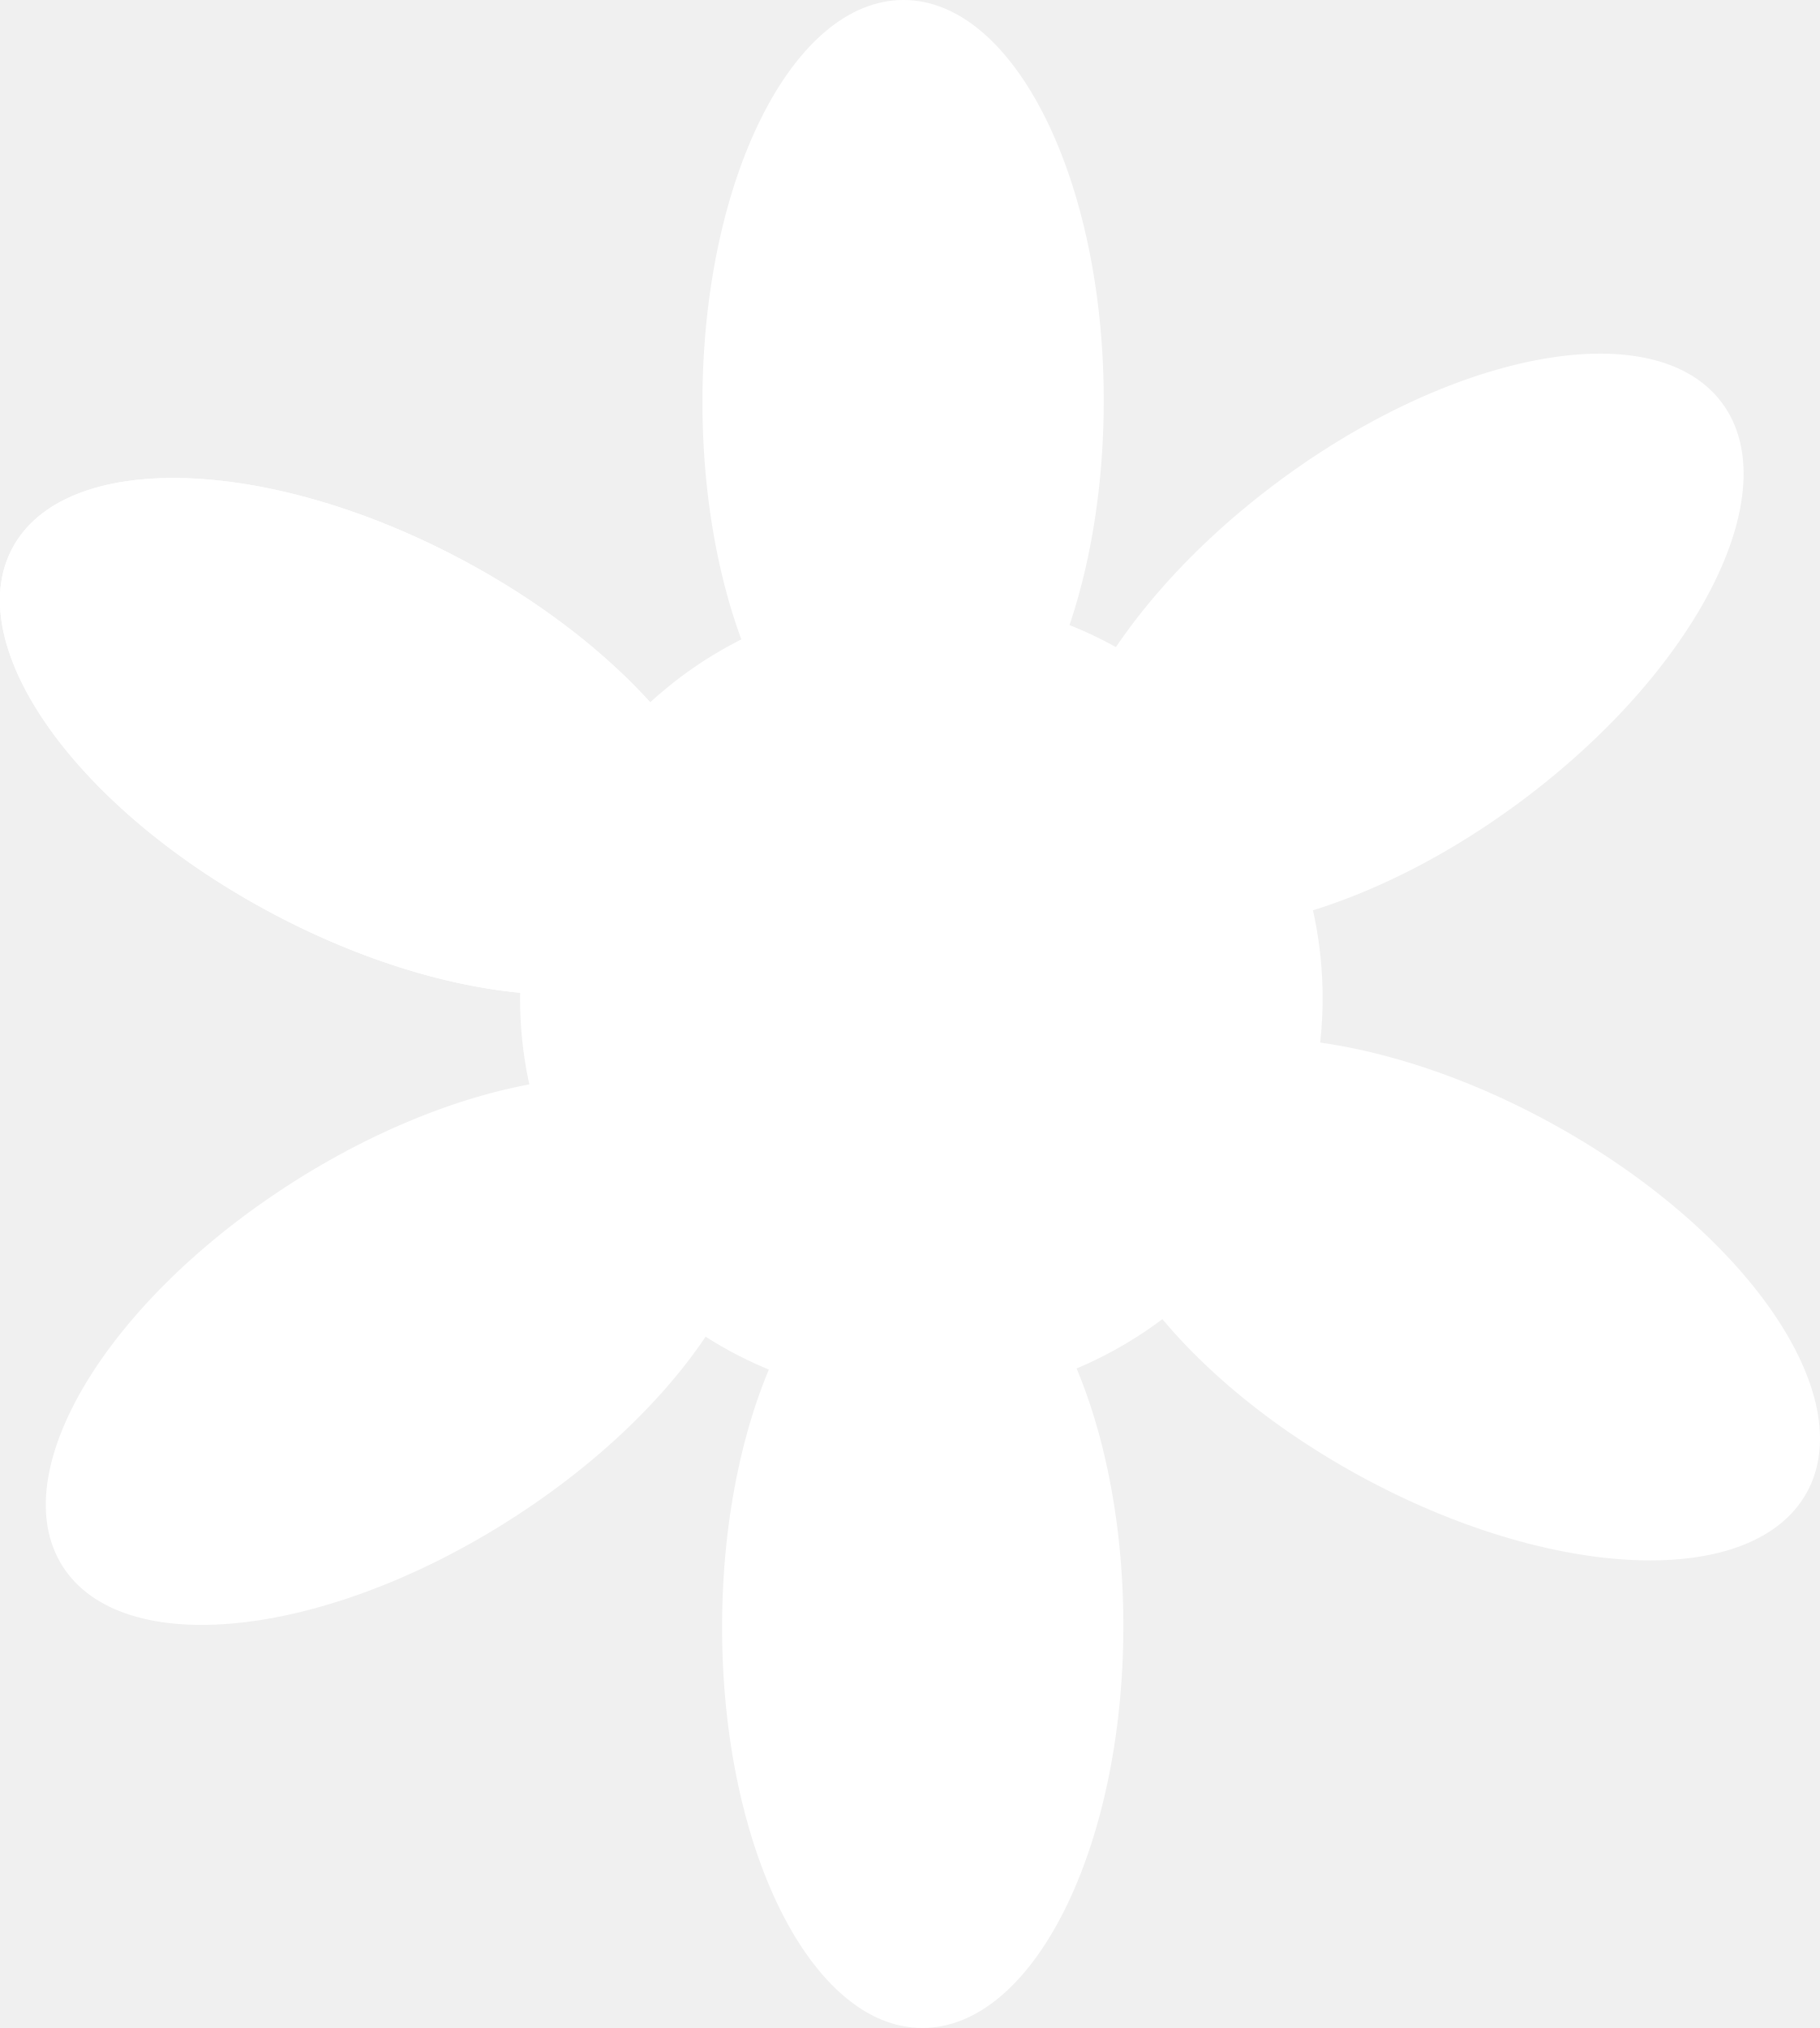
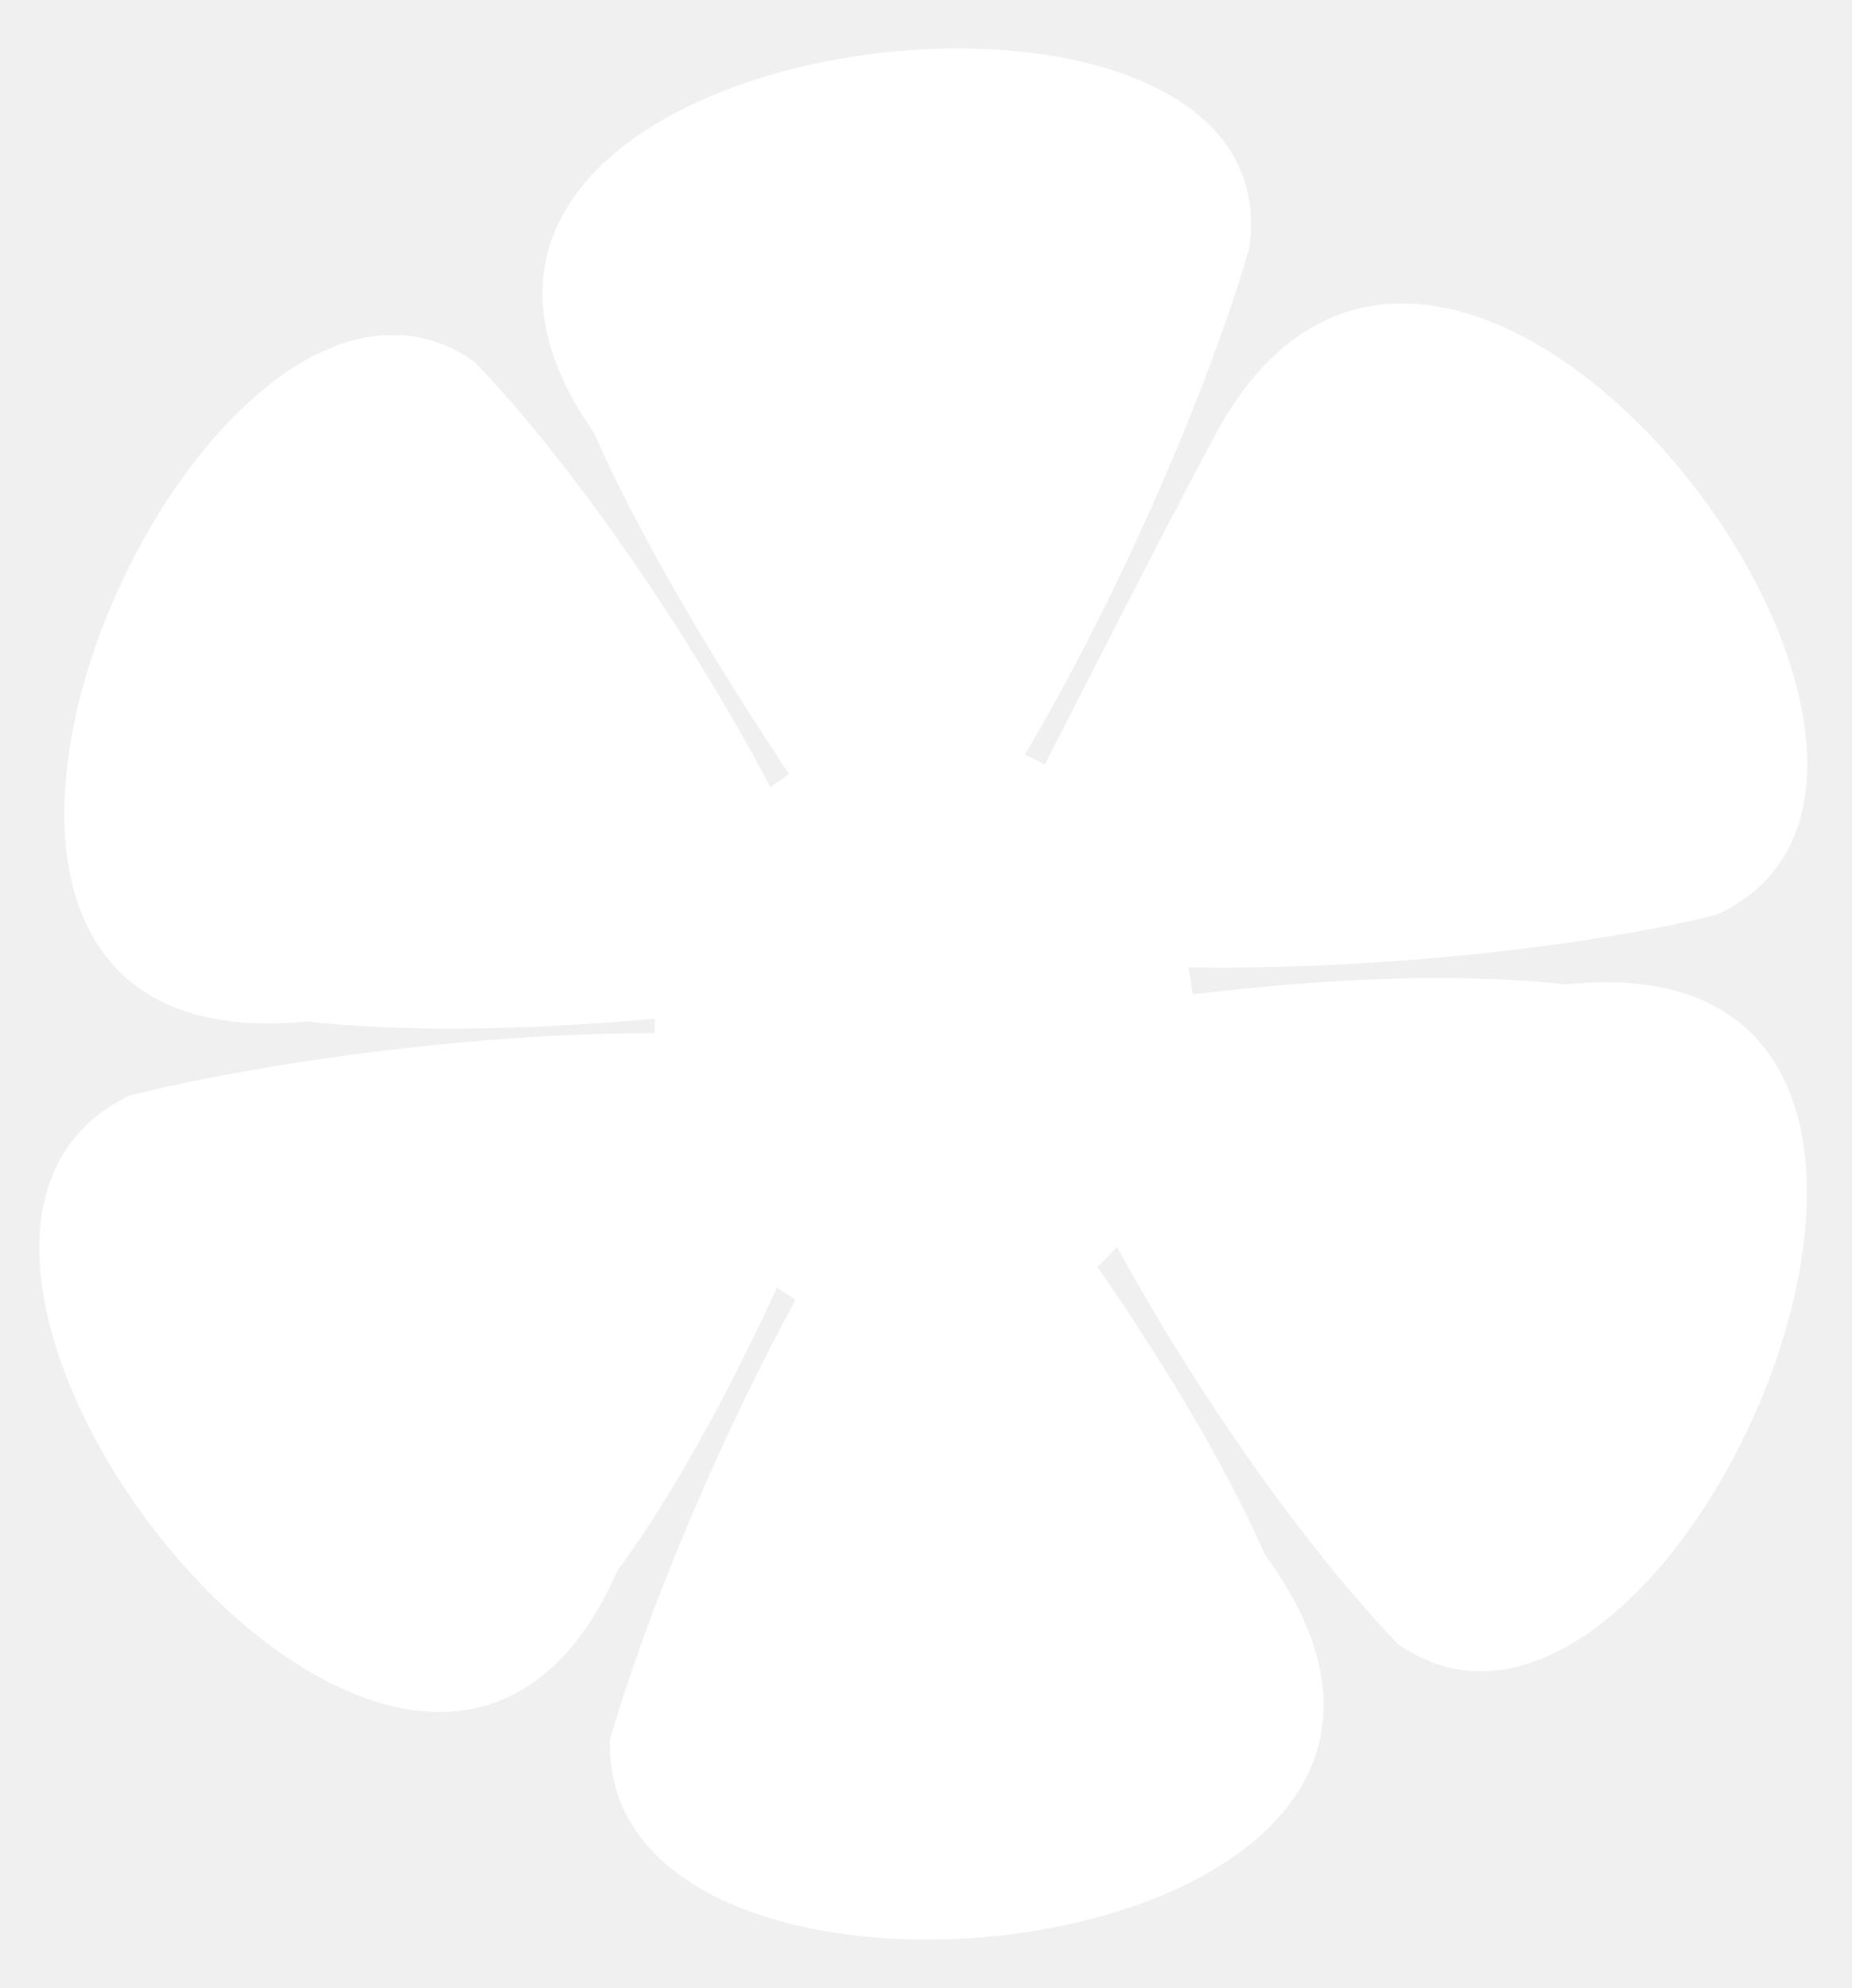
- <svg xmlns="http://www.w3.org/2000/svg" width="45.351mm" height="50.527mm" viewBox="0 0 45.351 50.527" version="1.1" id="svg1">
-   <defs id="defs1" />
-   <g id="layer1" transform="translate(-5.836186,0.4543517)">
-     <circle style="fill:#ffffff;stroke:#ffffff;stroke-width:0;stroke-dasharray:none" id="path1" cx="28.795" cy="24.416" r="10" />
-     <ellipse style="fill:#ffffff;stroke:#ffffff;stroke-width:0;stroke-dasharray:none" id="ellipse9" cx="40.038" cy="-28.877" rx="10" ry="5" transform="rotate(90.06739)" />
-     <ellipse style="fill:#ffffff;stroke:#ffffff;stroke-width:0;stroke-dasharray:none" id="ellipse10" cx="-9.512" cy="28.352" rx="10" ry="5" transform="rotate(-89.93261)" />
-     <ellipse style="fill:#ffffff;stroke:#ffffff;stroke-width:0;stroke-dasharray:none" id="ellipse11" cx="23.521" cy="36.676" rx="10" ry="5" transform="rotate(-36.44425)" />
-     <ellipse style="fill:#ffffff;stroke:#ffffff;stroke-width:0;stroke-dasharray:none" id="ellipse12" cx="52.255" cy="7.751" rx="10" ry="5" transform="rotate(28.73225)" />
-     <ellipse style="fill:#ffffff;stroke:#ffffff;stroke-width:0;stroke-dasharray:none" id="ellipse13" cx="4.419" cy="-36.525" rx="10" ry="5" transform="rotate(147.6033)" />
-     <ellipse style="fill:#ffffff;stroke:#ffffff;stroke-width:0;stroke-dasharray:none" id="ellipse14" cx="-21.612" cy="-8.795" rx="10" ry="5" transform="rotate(-152.0746)" />
-     <ellipse style="fill:#ffffff;stroke:#ffffff;stroke-width:0;stroke-dasharray:none" id="ellipse2" cx="-21.612" cy="-8.795" rx="10" ry="5" transform="rotate(-152.0746)" />
-   </g>
+ <svg xmlns="http://www.w3.org/2000/svg" width="78.887" height="84.711" viewBox="0 0 24.337 26.134" version="1.0" id="svg8">
+   <defs id="defs8" />
+   <path fill="#f8e700" fill-rule="evenodd" stroke="#000000" stroke-width="0.8" d="M 12.129,13.575 C 12.013,13.422 7.271,13.782 4.034,13.428 -2.718,14.032 2.167,1.996 6.238,4.756 8.058,6.642 11.449,11.063 12.129,13.575 Z" id="path1" style="fill:none;stroke:none" />
+   <path fill="#f8e700" fill-rule="evenodd" stroke="#000" stroke-width="0.8" d="m 12.292,13.709 c -0.19,0.025 -2.25,4.311 -4.175,6.938 C 5.264,26.795 -2.716,16.547 1.709,14.4 4.253,13.768 9.777,13.041 12.292,13.709 Z m 0.197,-0.914 c 0.117,0.152 4.858,-0.207 8.096,0.146 6.752,-0.603 1.867,11.432 -2.205,8.673 -1.819,-1.886 -5.211,-6.307 -5.891,-8.819 z" id="path2" style="stroke:none;fill:none" />
+   <path fill="#f8e700" fill-rule="evenodd" stroke="#000000" stroke-width="0.8" d="m 12.712,13.359 c -0.074,0.177 2.609,4.104 3.921,7.084 3.898,5.546 -8.967,7.333 -8.613,2.427 0.724,-2.519 2.857,-7.667 4.692,-9.511 z m -0.739,-0.639 c 0.19,-0.025 2.25,-4.311 4.175,-6.938 2.853,-6.149 10.834,4.099 6.409,6.246 -2.543,0.632 -8.068,1.359 -10.583,0.692 z" id="path3" style="fill:none;stroke:none" />
+   <path fill="#f8e700" fill-rule="evenodd" stroke="#000000" stroke-width="0.8" d="M 11.73,12.776 C 11.803,12.598 9.121,8.672 7.809,5.692 3.91,0.146 16.776,-1.642 16.422,3.264 15.698,5.783 13.565,10.931 11.73,12.776 Z" id="path4" style="fill:none;stroke:none" />
+   <path fill="#f8e700" fill-rule="evenodd" d="M 11.307,13.164 C 11.191,13.011 7.271,13.782 4.034,13.428 -2.614,14.084 2.638,2.232 6.238,4.756 c 1.819,1.886 4.389,5.896 5.069,8.408 z m 0.422,-0.858 C 11.803,12.129 9.121,8.672 7.809,5.692 4.067,0.355 17.078,-1.238 16.422,3.264 15.698,5.783 13.565,10.461 11.73,12.306 Z m 0.714,0.061 c 0.19,-0.025 2.001,-3.787 3.529,-6.644 3.067,-5.735 10.729,4.44 6.585,6.305 -2.543,0.632 -7.598,1.007 -10.114,0.34 z m 0.926,0.956 c 0.117,0.152 3.978,-0.736 7.215,-0.382 6.583,-0.688 1.435,11.216 -2.205,8.673 -1.819,-1.886 -4.33,-5.779 -5.01,-8.291 z m -0.775,0.682 c -0.074,0.177 2.726,3.458 4.038,6.438 3.97,5.402 -8.743,6.885 -8.613,2.427 0.724,-2.519 2.74,-7.021 4.575,-8.866 z" id="path5" style="fill:#ffffff;fill-opacity:1" />
+   <path fill="#f8e700" fill-rule="evenodd" d="M 11.588,13.885 C 11.398,13.909 10.043,18.02 8.118,20.646 5.492,26.643 -2.474,16.386 1.709,14.4 4.253,13.768 9.073,13.217 11.588,13.885 Z" id="path6" style="fill:#ffffff;fill-opacity:1" />
+   <path fill="#b15d23" fill-rule="evenodd" d="m 15.71,13.604 c 0,2.188 -1.59,3.963 -3.552,3.963 -1.962,0 -3.552,-1.774 -3.552,-3.963 0,-2.188 1.59,-3.963 3.552,-3.963 1.962,0 3.552,1.774 3.552,3.963 z" id="path7" style="fill:#ffffff" />
+   <path fill="#e45b36" fill-rule="evenodd" d="m 12.159,16.928 c -1.717,0 -3.108,-1.51 -3.108,-3.373 -5.65e-4,-1.863 1.391,-3.666 3.108,-3.666 1.717,0 3.343,1.745 3.342,3.608 -0.039,2.023 -1.882,3.597 -3.342,3.432 z" id="path8" style="fill:#ffffff" />
</svg>
